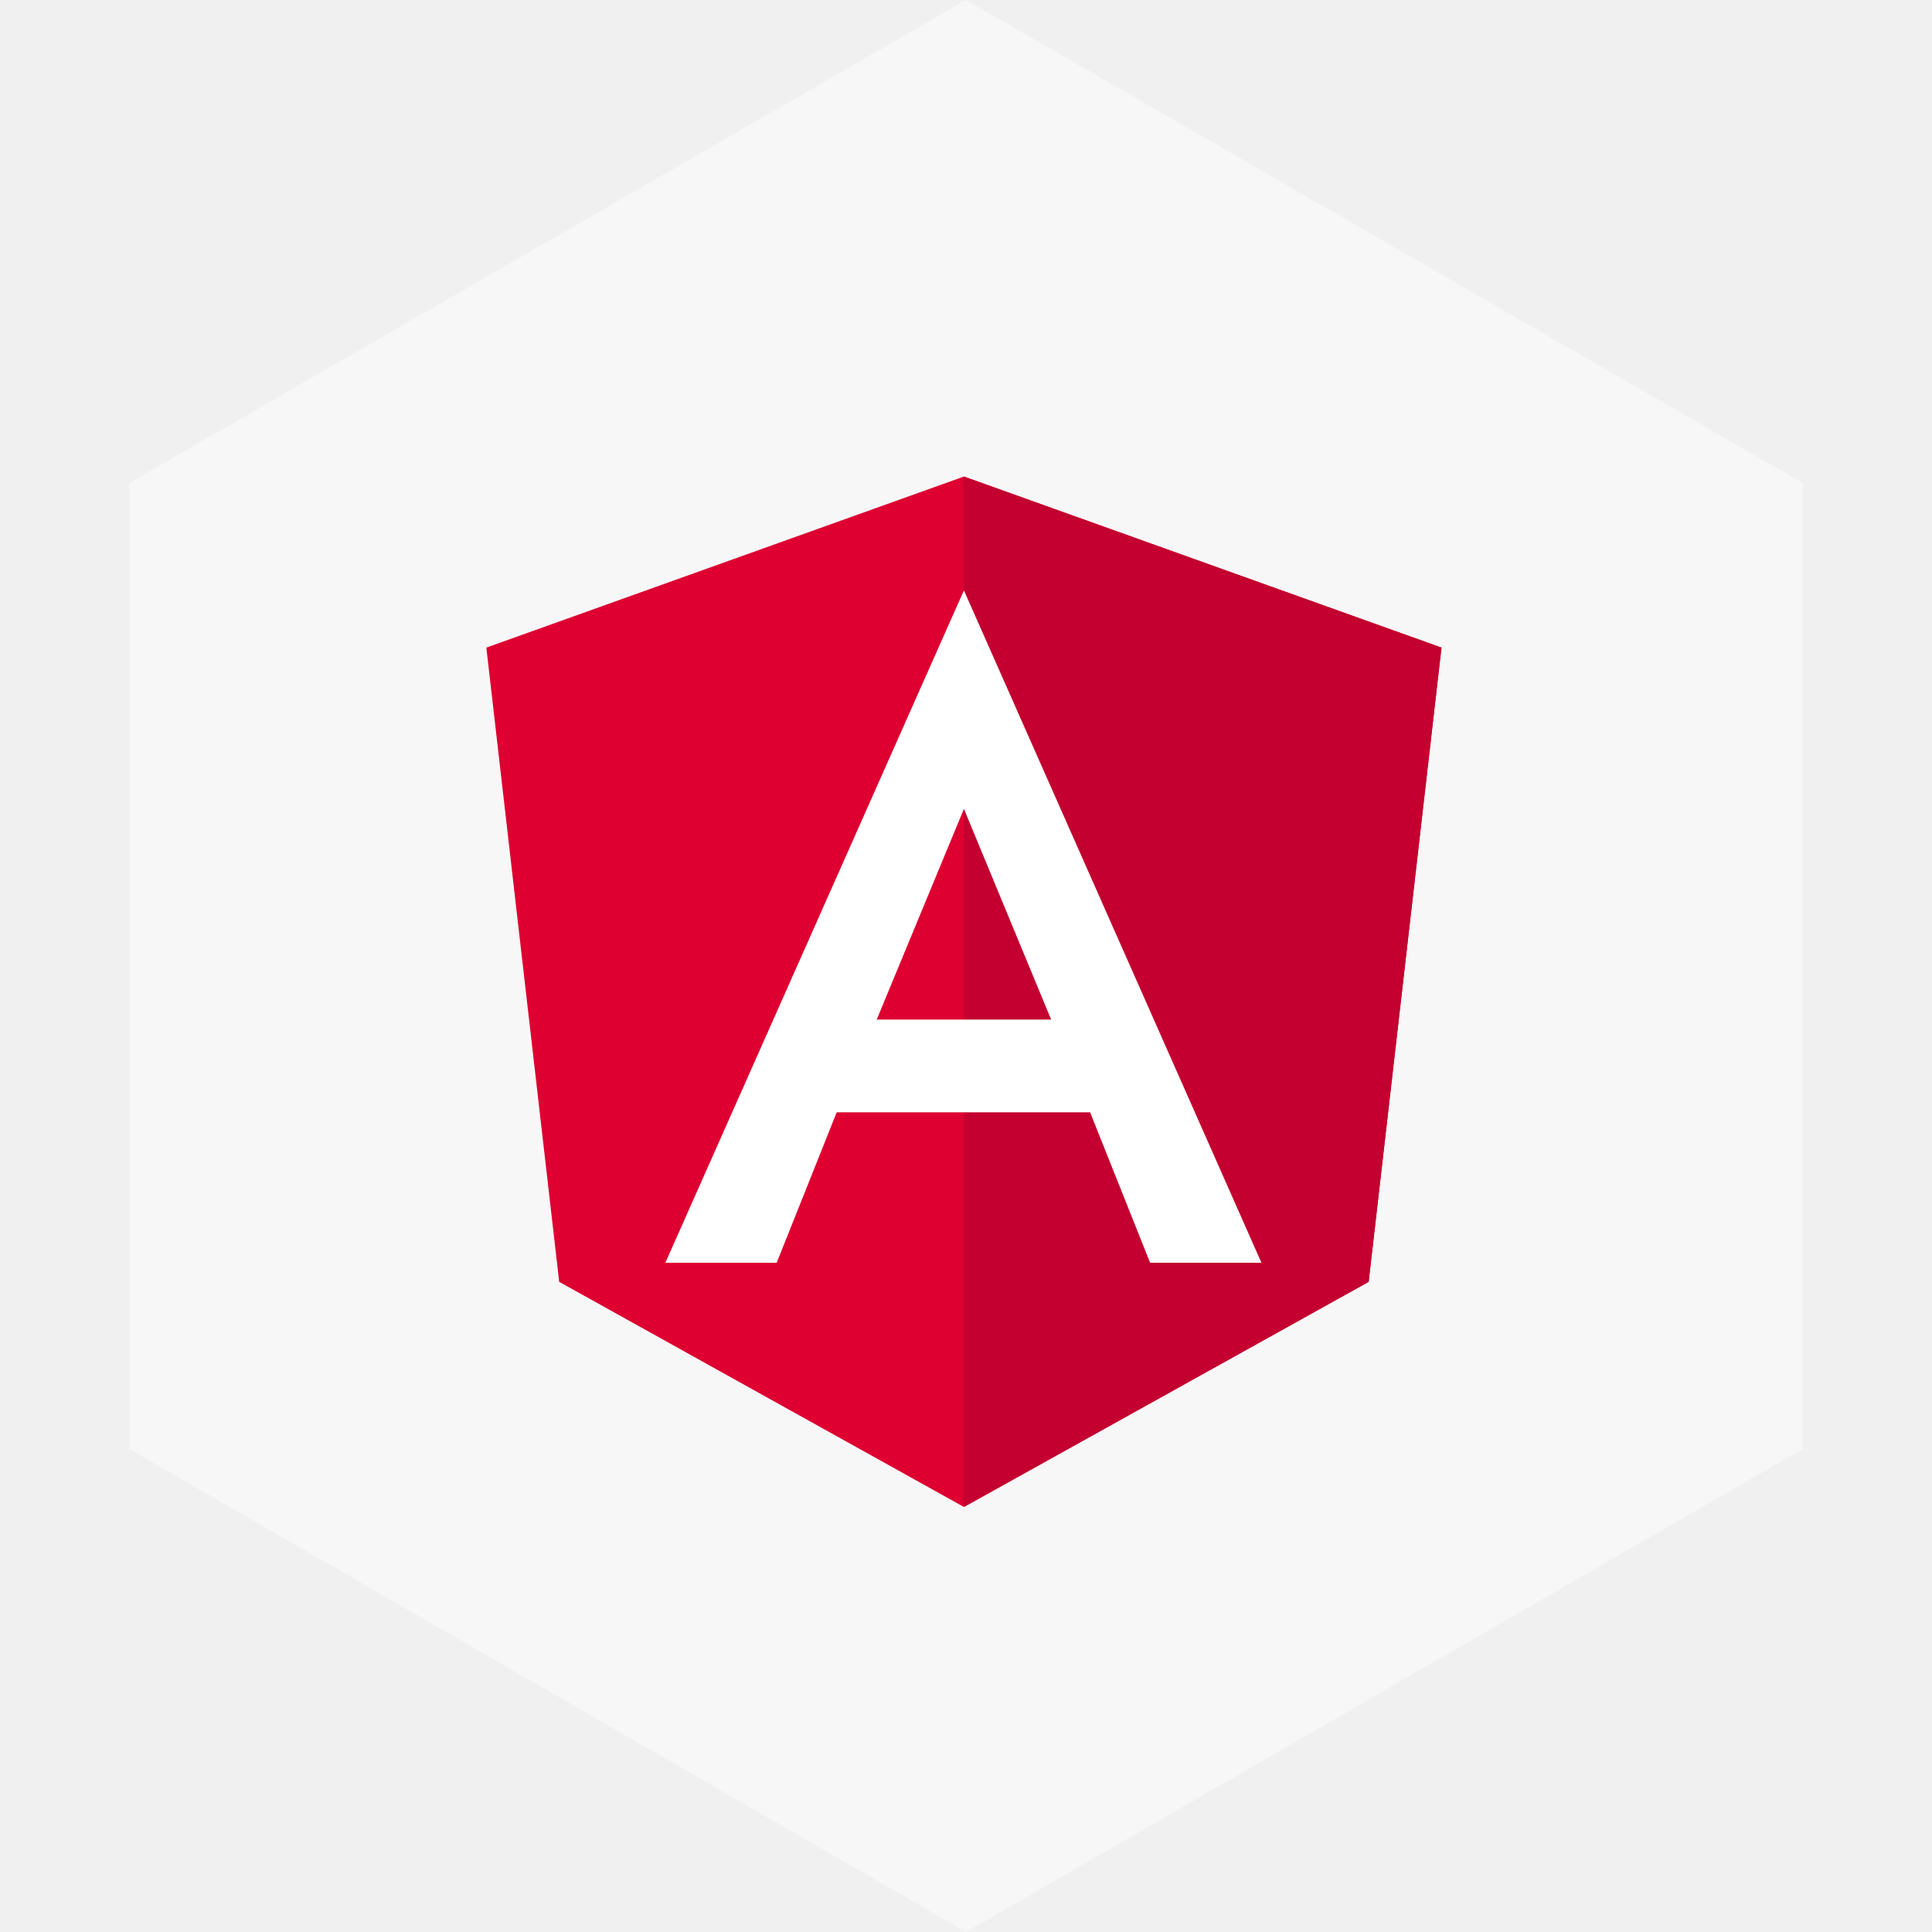
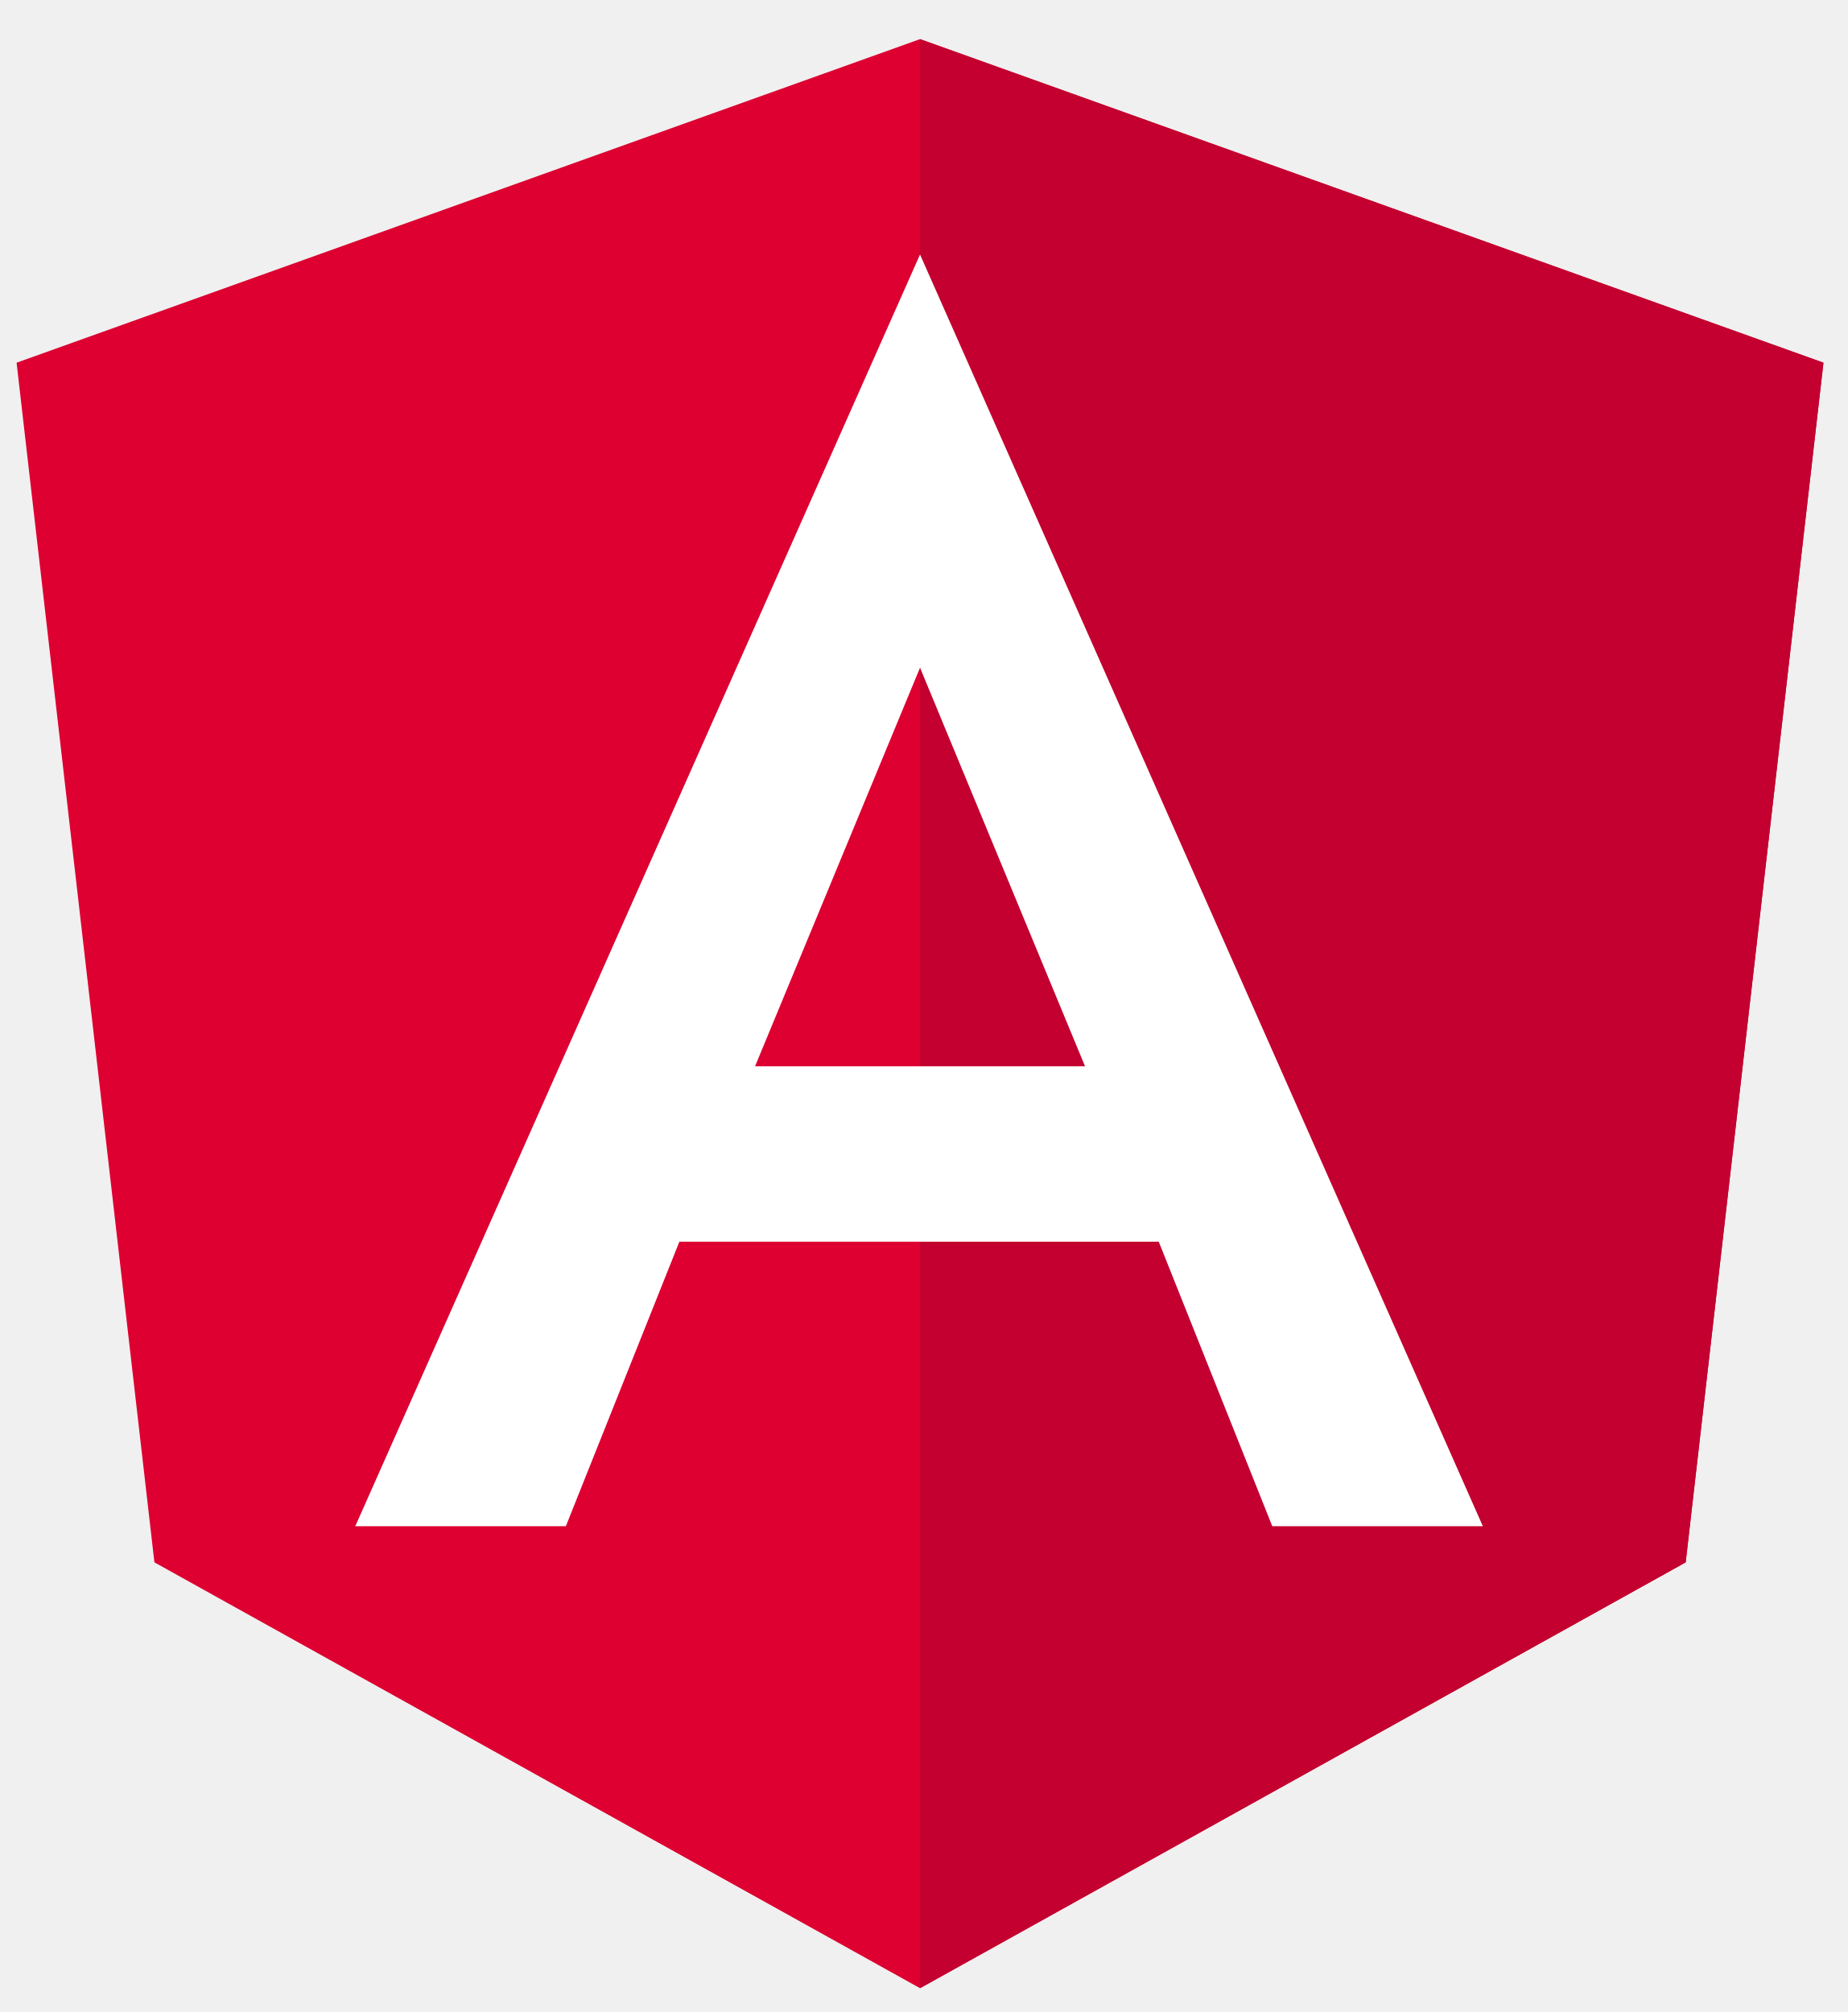
- <svg xmlns="http://www.w3.org/2000/svg" width="89" height="89" viewBox="0 0 89 89" fill="none">
-   <path d="M44.5 0L83.038 22.25V66.75L44.5 89L5.962 66.75V22.25L44.5 0Z" fill="#F7F7F7" />
-   <path d="M44.404 21.953L22.404 29.833L25.76 59.049L44.404 69.42L63.049 59.049L66.404 29.833L44.404 21.953Z" fill="#DD0031" />
-   <path d="M44.404 21.953V27.222V27.198V51.24V69.42L63.049 59.049L66.404 29.833L44.404 21.953Z" fill="#C3002F" />
-   <path d="M44.404 27.198L30.651 58.17H35.779L38.544 51.24H50.217L52.982 58.17H58.11L44.404 27.198ZM48.422 46.968H40.387L44.404 37.261L48.422 46.968Z" fill="white" />
+ <svg xmlns="http://www.w3.org/2000/svg" width="45" height="49" viewBox="0 0 45 49" fill="none">
+   <path d="M22.404 0.953L0.404 8.833L3.76 38.049L22.404 48.42L41.049 38.049L44.404 8.833L22.404 0.953Z" fill="#DD0031" />
+   <path d="M22.404 0.953V6.222V6.198V30.24V48.42L41.049 38.049L44.404 8.833L22.404 0.953Z" fill="#C3002F" />
+   <path d="M22.404 6.198L8.651 37.17H13.779L16.544 30.24H28.217L30.982 37.17H36.11L22.404 6.198ZM26.422 25.968H18.387L22.404 16.261L26.422 25.968Z" fill="white" />
</svg>
